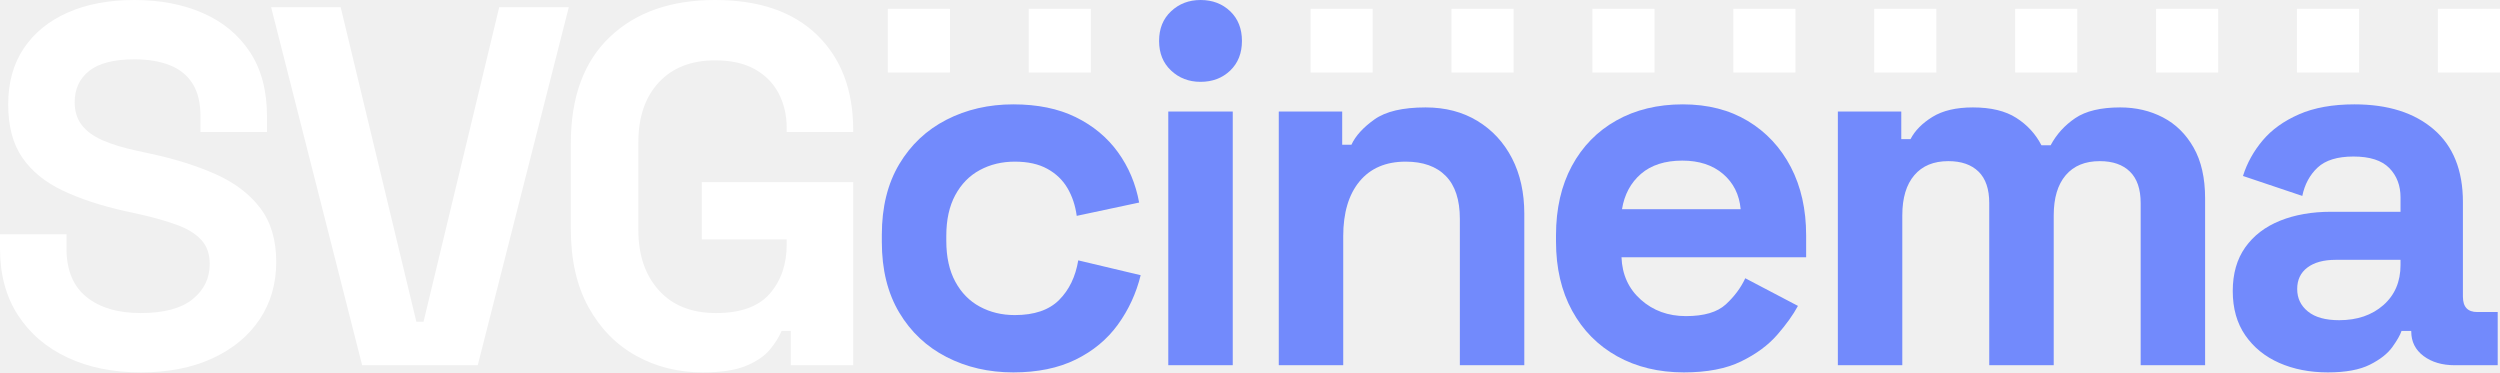
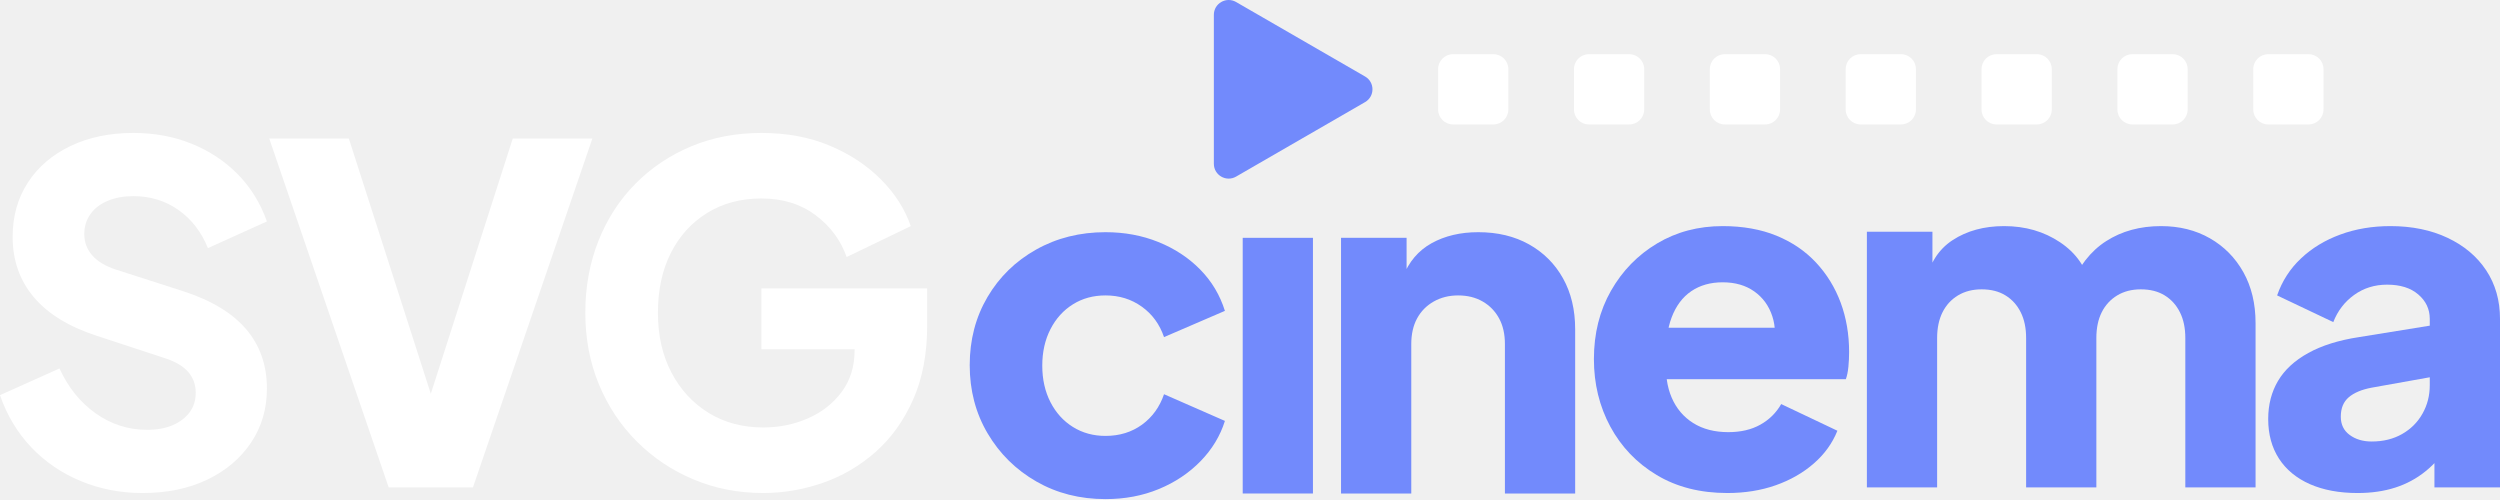
- <svg xmlns="http://www.w3.org/2000/svg" viewBox="0 0 90 13.406">
+ <svg xmlns="http://www.w3.org/2000/svg" viewBox="0 0 83.855 16.741">
  <defs>
    <style>
      .cls-1{fill:#ffffff}
      .cls-2{fill:#728afc}
    </style>
  </defs>
-   <g id="Asset_3" data-name="Asset 3">
+   <g id="Asset_5" data-name="Asset 5">
    <g>
+       <path d="M4.775 16.537 C4.042 16.537 3.353 16.403 2.709 16.136 C2.065 15.869 1.51 15.49 1.044 14.998 C0.579 14.506 0.23 13.924 0 13.254 L1.995 12.359 C2.288 12.998 2.694 13.5 3.212 13.867 C3.73 14.233 4.304 14.417 4.932 14.417 C5.267 14.417 5.555 14.364 5.796 14.26 C6.037 14.155 6.225 14.011 6.361 13.828 C6.497 13.644 6.565 13.427 6.565 13.176 C6.565 12.904 6.482 12.671 6.314 12.477 C6.147 12.283 5.885 12.129 5.529 12.013 L3.236 11.26 C2.304 10.956 1.602 10.524 1.131 9.964 C0.66 9.404 0.424 8.731 0.424 7.945 C0.424 7.254 0.594 6.647 0.935 6.123 C1.275 5.6 1.751 5.192 2.364 4.898 C2.976 4.605 3.681 4.459 4.476 4.459 C5.178 4.459 5.827 4.579 6.424 4.82 C7.021 5.061 7.537 5.401 7.971 5.841 C8.406 6.281 8.733 6.809 8.953 7.427 L6.974 8.322 C6.754 7.778 6.424 7.351 5.984 7.042 C5.544 6.733 5.042 6.579 4.476 6.579 C4.152 6.579 3.864 6.631 3.613 6.736 C3.361 6.841 3.168 6.99 3.031 7.184 C2.895 7.377 2.827 7.6 2.827 7.851 C2.827 8.123 2.916 8.362 3.094 8.566 C3.272 8.77 3.539 8.93 3.895 9.045 L6.141 9.767 C7.084 10.071 7.788 10.495 8.254 11.04 C8.72 11.584 8.953 12.249 8.953 13.034 C8.953 13.715 8.775 14.32 8.419 14.849 C8.063 15.377 7.573 15.791 6.95 16.089 C6.327 16.388 5.602 16.537 4.775 16.537 Z" class="cls-1" />
      <g>
-         <g>
-           <path d="M31.962 0.318 L34.199 0.318 L34.199 2.61 L31.962 2.61 Z" class="cls-1" />
-           <path d="M37.035 0.318 L39.272 0.318 L39.272 2.61 L37.035 2.61 Z" class="cls-1" />
-           <path d="M47.181 0.318 L49.417 0.318 L49.417 2.61 L47.181 2.61 Z" class="cls-1" />
-           <path d="M52.254 0.318 L54.49 0.318 L54.49 2.61 L52.254 2.61 Z" class="cls-1" />
-           <path d="M57.326 0.318 L59.563 0.318 L59.563 2.61 L57.326 2.61 Z" class="cls-1" />
-           <path d="M62.399 0.318 L64.636 0.318 L64.636 2.61 L62.399 2.61 Z" class="cls-1" />
-           <path d="M67.472 0.318 L69.709 0.318 L69.709 2.61 L67.472 2.61 Z" class="cls-1" />
-           <path d="M72.545 0.318 L74.782 0.318 L74.782 2.61 L72.545 2.61 Z" class="cls-1" />
-           <path d="M77.618 0.318 L79.854 0.318 L79.854 2.61 L77.618 2.61 Z" class="cls-1" />
-           <path d="M82.69 0.318 L84.927 0.318 L84.927 2.61 L82.69 2.61 Z" class="cls-1" />
-           <path d="M87.763 0.318 L90 0.318 L90 2.61 L87.763 2.61 Z" class="cls-1" />
-         </g>
+         <path d="M13.037 16.348 L9.031 4.647 L11.701 4.647 L14.45 13.208 L17.199 4.647 L19.869 4.647 L15.864 16.348 Z" class="cls-1" />
      </g>
      <g>
-         <path d="M36.479 13.406 C35.595 13.406 34.794 13.222 34.076 12.853 C33.358 12.485 32.79 11.951 32.372 11.251 C31.955 10.551 31.746 9.704 31.746 8.71 L31.746 8.452 C31.746 7.458 31.955 6.611 32.372 5.911 C32.79 5.211 33.358 4.677 34.076 4.309 C34.794 3.941 35.595 3.757 36.479 3.757 C37.35 3.757 38.099 3.91 38.725 4.217 C39.351 4.524 39.858 4.944 40.245 5.478 C40.631 6.012 40.886 6.617 41.009 7.292 L38.762 7.771 C38.713 7.403 38.603 7.071 38.431 6.776 C38.259 6.482 38.016 6.249 37.703 6.077 C37.39 5.905 37.001 5.819 36.534 5.819 C36.068 5.819 35.647 5.92 35.273 6.123 C34.898 6.325 34.604 6.626 34.389 7.025 C34.174 7.424 34.067 7.912 34.067 8.489 L34.067 8.673 C34.067 9.25 34.174 9.738 34.389 10.137 C34.604 10.536 34.898 10.837 35.273 11.039 C35.647 11.242 36.068 11.343 36.534 11.343 C37.234 11.343 37.765 11.162 38.127 10.8 C38.489 10.438 38.719 9.962 38.817 9.373 L41.064 9.907 C40.904 10.558 40.631 11.15 40.245 11.684 C39.858 12.218 39.351 12.638 38.725 12.945 C38.099 13.252 37.35 13.406 36.479 13.406 Z" class="cls-2" />
-         <path d="M42.058 13.148 L42.058 4.014 L44.379 4.014 L44.379 13.148 Z M43.219 2.946 C42.801 2.946 42.448 2.811 42.16 2.541 C41.871 2.271 41.727 1.915 41.727 1.473 C41.727 1.031 41.871 0.675 42.16 0.405 C42.448 0.135 42.801 0 43.219 0 C43.648 0 44.004 0.135 44.287 0.405 C44.569 0.675 44.71 1.031 44.71 1.473 C44.71 1.915 44.569 2.271 44.287 2.541 C44.004 2.811 43.648 2.946 43.219 2.946 Z" class="cls-2" />
-         <path d="M46.036 13.148 L46.036 4.014 L48.319 4.014 L48.319 5.211 L48.651 5.211 C48.798 4.892 49.074 4.588 49.479 4.3 C49.885 4.011 50.498 3.867 51.321 3.867 C52.033 3.867 52.656 4.03 53.19 4.355 C53.724 4.68 54.138 5.128 54.433 5.699 C54.727 6.27 54.875 6.936 54.875 7.697 L54.875 13.148 L52.555 13.148 L52.555 7.881 C52.555 7.194 52.386 6.678 52.048 6.335 C51.711 5.991 51.229 5.819 50.603 5.819 C49.891 5.819 49.338 6.055 48.945 6.528 C48.553 7.001 48.356 7.66 48.356 8.507 L48.356 13.148 Z" class="cls-2" />
-         <path d="M60.62 13.406 C59.712 13.406 58.911 13.212 58.217 12.826 C57.523 12.439 56.983 11.893 56.597 11.187 C56.21 10.481 56.016 9.649 56.016 8.692 L56.016 8.471 C56.016 7.513 56.207 6.681 56.587 5.975 C56.968 5.27 57.502 4.723 58.189 4.337 C58.877 3.95 59.675 3.757 60.583 3.757 C61.479 3.757 62.259 3.956 62.922 4.355 C63.585 4.754 64.1 5.306 64.469 6.012 C64.837 6.718 65.021 7.538 65.021 8.471 L65.021 9.262 L58.374 9.262 C58.398 9.889 58.631 10.398 59.073 10.791 C59.515 11.184 60.055 11.38 60.694 11.38 C61.344 11.38 61.823 11.239 62.13 10.957 C62.437 10.674 62.67 10.361 62.83 10.017 L64.726 11.012 C64.555 11.331 64.306 11.678 63.981 12.052 C63.655 12.427 63.223 12.746 62.682 13.01 C62.142 13.274 61.455 13.406 60.62 13.406 Z M58.392 7.531 L62.664 7.531 C62.615 7.004 62.403 6.58 62.029 6.261 C61.654 5.942 61.166 5.782 60.565 5.782 C59.939 5.782 59.442 5.942 59.073 6.261 C58.705 6.58 58.478 7.004 58.392 7.531 Z" class="cls-2" />
-         <path d="M66.163 13.148 L66.163 4.014 L68.446 4.014 L68.446 5.009 L68.778 5.009 C68.937 4.702 69.201 4.435 69.569 4.208 C69.938 3.981 70.423 3.867 71.024 3.867 C71.675 3.867 72.197 3.993 72.589 4.245 C72.982 4.496 73.283 4.825 73.492 5.23 L73.823 5.23 C74.032 4.837 74.327 4.512 74.707 4.254 C75.088 3.996 75.628 3.867 76.328 3.867 C76.892 3.867 77.405 3.987 77.865 4.226 C78.326 4.465 78.694 4.828 78.97 5.313 C79.246 5.797 79.384 6.408 79.384 7.145 L79.384 13.148 L77.064 13.148 L77.064 7.311 C77.064 6.807 76.935 6.43 76.677 6.178 C76.42 5.926 76.057 5.801 75.591 5.801 C75.063 5.801 74.655 5.969 74.366 6.307 C74.078 6.645 73.934 7.126 73.934 7.752 L73.934 13.148 L71.613 13.148 L71.613 7.311 C71.613 6.807 71.485 6.43 71.227 6.178 C70.969 5.926 70.607 5.801 70.14 5.801 C69.612 5.801 69.204 5.969 68.916 6.307 C68.627 6.645 68.483 7.126 68.483 7.752 L68.483 13.148 Z" class="cls-2" />
-         <path d="M83.804 13.406 C83.153 13.406 82.57 13.292 82.054 13.065 C81.539 12.838 81.131 12.506 80.83 12.071 C80.529 11.635 80.379 11.104 80.379 10.478 C80.379 9.852 80.529 9.327 80.83 8.903 C81.131 8.48 81.548 8.161 82.082 7.946 C82.616 7.731 83.227 7.624 83.914 7.624 L86.419 7.624 L86.419 7.108 C86.419 6.678 86.284 6.325 86.014 6.049 C85.743 5.773 85.314 5.635 84.724 5.635 C84.148 5.635 83.718 5.767 83.435 6.031 C83.153 6.295 82.969 6.635 82.883 7.053 L80.747 6.335 C80.894 5.868 81.131 5.441 81.456 5.055 C81.781 4.668 82.217 4.355 82.763 4.116 C83.31 3.876 83.976 3.757 84.761 3.757 C85.964 3.757 86.916 4.057 87.616 4.659 C88.315 5.26 88.665 6.132 88.665 7.274 L88.665 10.68 C88.665 11.049 88.837 11.233 89.181 11.233 L89.917 11.233 L89.917 13.148 L88.371 13.148 C87.916 13.148 87.542 13.037 87.247 12.816 C86.953 12.595 86.805 12.301 86.805 11.933 L86.805 11.914 L86.455 11.914 C86.406 12.061 86.296 12.255 86.124 12.494 C85.952 12.734 85.682 12.945 85.314 13.129 C84.945 13.314 84.442 13.406 83.804 13.406 Z M84.209 11.527 C84.86 11.527 85.39 11.346 85.802 10.984 C86.213 10.622 86.419 10.14 86.419 9.539 L86.419 9.354 L84.08 9.354 C83.65 9.354 83.313 9.447 83.067 9.631 C82.822 9.815 82.699 10.073 82.699 10.404 C82.699 10.736 82.828 11.006 83.086 11.214 C83.343 11.423 83.718 11.527 84.209 11.527 Z" class="cls-2" />
+         <path d="M23.191 4.906 C23.908 4.608 24.691 4.459 25.539 4.459 C26.387 4.459 27.149 4.6 27.824 4.883 C28.5 5.165 29.073 5.542 29.544 6.014 C30.015 6.485 30.35 7.008 30.549 7.584 L28.398 8.621 C28.199 8.055 27.851 7.587 27.353 7.215 C26.856 6.843 26.251 6.657 25.539 6.657 C24.848 6.657 24.241 6.82 23.717 7.144 C23.193 7.469 22.788 7.917 22.5 8.487 C22.212 9.058 22.068 9.726 22.068 10.49 C22.068 11.254 22.22 11.924 22.523 12.5 C22.827 13.076 23.243 13.527 23.772 13.851 C24.301 14.176 24.911 14.338 25.602 14.338 C26.136 14.338 26.636 14.236 27.102 14.032 C27.568 13.828 27.945 13.532 28.233 13.144 C28.521 12.757 28.665 12.291 28.665 11.746 L28.665 11.715 L25.539 11.715 L25.539 9.673 L31.099 9.673 L31.099 10.914 C31.099 11.867 30.942 12.697 30.628 13.403 C30.314 14.11 29.892 14.697 29.364 15.163 C28.835 15.629 28.243 15.974 27.589 16.199 C26.934 16.424 26.272 16.537 25.602 16.537 C24.764 16.537 23.984 16.385 23.262 16.081 C22.539 15.778 21.906 15.354 21.361 14.809 C20.817 14.265 20.392 13.626 20.089 12.893 C19.785 12.16 19.633 11.359 19.633 10.49 C19.633 9.621 19.78 8.817 20.073 8.079 C20.366 7.341 20.78 6.702 21.314 6.163 C21.848 5.623 22.474 5.205 23.191 4.906 Z" class="cls-1" />
      </g>
-       <path d="M5.064 13.406 C4.07 13.406 3.192 13.228 2.431 12.872 C1.67 12.516 1.074 12.006 0.645 11.343 C0.215 10.68 0 9.882 0 8.949 L0 8.434 L2.394 8.434 L2.394 8.949 C2.394 9.723 2.633 10.303 3.112 10.69 C3.591 11.076 4.241 11.27 5.064 11.27 C5.899 11.27 6.522 11.104 6.933 10.772 C7.344 10.441 7.55 10.017 7.55 9.502 C7.55 9.146 7.449 8.857 7.246 8.636 C7.043 8.415 6.749 8.234 6.362 8.093 C5.975 7.952 5.506 7.82 4.953 7.697 L4.53 7.605 C3.646 7.409 2.888 7.16 2.256 6.859 C1.624 6.559 1.139 6.163 0.801 5.672 C0.463 5.181 0.295 4.542 0.295 3.757 C0.295 2.971 0.482 2.299 0.856 1.74 C1.231 1.182 1.759 0.752 2.44 0.451 C3.121 0.15 3.922 0 4.843 0 C5.764 0 6.583 0.157 7.301 0.47 C8.019 0.783 8.584 1.249 8.995 1.869 C9.407 2.489 9.612 3.265 9.612 4.198 L9.612 4.751 L7.218 4.751 L7.218 4.198 C7.218 3.707 7.123 3.312 6.933 3.011 C6.743 2.71 6.47 2.489 6.114 2.348 C5.758 2.207 5.334 2.136 4.843 2.136 C4.106 2.136 3.563 2.274 3.213 2.55 C2.863 2.827 2.688 3.204 2.688 3.683 C2.688 4.002 2.771 4.272 2.937 4.493 C3.103 4.714 3.351 4.898 3.683 5.046 C4.014 5.193 4.438 5.322 4.953 5.432 L5.377 5.524 C6.298 5.721 7.099 5.972 7.78 6.279 C8.461 6.586 8.992 6.991 9.373 7.495 C9.753 7.998 9.944 8.642 9.944 9.428 C9.944 10.214 9.744 10.904 9.345 11.5 C8.946 12.095 8.382 12.562 7.651 12.899 C6.921 13.237 6.058 13.406 5.064 13.406 Z" class="cls-1" />
-       <path d="M13.037 13.148 L9.76 0.258 L12.264 0.258 L14.989 11.583 L15.247 11.583 L17.972 0.258 L20.477 0.258 L17.199 13.148 Z" class="cls-1" />
-       <path d="M25.301 13.406 C24.417 13.406 23.616 13.206 22.898 12.807 C22.18 12.408 21.609 11.825 21.186 11.058 C20.762 10.291 20.55 9.354 20.55 8.25 L20.55 5.156 C20.55 3.499 21.017 2.225 21.95 1.335 C22.883 0.445 24.147 0 25.743 0 C27.327 0 28.551 0.42 29.417 1.261 C30.282 2.102 30.715 3.241 30.715 4.677 L30.715 4.751 L28.321 4.751 L28.321 4.604 C28.321 4.149 28.226 3.738 28.036 3.37 C27.846 3.002 27.56 2.71 27.18 2.495 C26.799 2.28 26.32 2.173 25.743 2.173 C24.884 2.173 24.209 2.437 23.718 2.965 C23.227 3.493 22.981 4.211 22.981 5.119 L22.981 8.286 C22.981 9.183 23.227 9.904 23.718 10.45 C24.209 10.996 24.896 11.27 25.78 11.27 C26.664 11.27 27.309 11.036 27.714 10.57 C28.119 10.103 28.321 9.514 28.321 8.802 L28.321 8.618 L25.265 8.618 L25.265 6.556 L30.715 6.556 L30.715 13.148 L28.469 13.148 L28.469 11.914 L28.137 11.914 C28.051 12.123 27.913 12.344 27.723 12.577 C27.533 12.81 27.247 13.007 26.867 13.166 C26.486 13.326 25.964 13.406 25.301 13.406 Z" class="cls-1" />
+       <path d="M37.08 16.741 C36.222 16.741 35.45 16.545 34.764 16.152 C34.078 15.759 33.533 15.223 33.13 14.542 C32.727 13.862 32.526 13.097 32.526 12.249 C32.526 11.401 32.725 10.639 33.122 9.964 C33.52 9.288 34.065 8.757 34.756 8.37 C35.447 7.982 36.222 7.788 37.08 7.788 C37.719 7.788 38.311 7.898 38.855 8.118 C39.4 8.338 39.866 8.644 40.253 9.037 C40.641 9.43 40.918 9.893 41.086 10.427 L39.044 11.307 C38.897 10.877 38.649 10.537 38.298 10.286 C37.947 10.034 37.541 9.909 37.08 9.909 C36.672 9.909 36.308 10.008 35.989 10.207 C35.669 10.406 35.418 10.684 35.235 11.04 C35.052 11.396 34.96 11.804 34.96 12.265 C34.96 12.725 35.052 13.134 35.235 13.49 C35.418 13.846 35.669 14.123 35.989 14.322 C36.308 14.521 36.672 14.621 37.08 14.621 C37.552 14.621 37.96 14.495 38.306 14.244 C38.651 13.992 38.897 13.652 39.044 13.223 L41.086 14.118 C40.929 14.621 40.656 15.071 40.269 15.469 C39.881 15.867 39.416 16.178 38.871 16.403 C38.327 16.629 37.73 16.741 37.08 16.741 Z" class="cls-2" />
+       <path d="M41.683 16.553 L41.683 7.977 L44.039 7.977 L44.039 16.553 Z" class="cls-2" />
+       <path d="M48.237 3.673 L48.237 2.319 C48.237 2.042 48.461 1.818 48.738 1.818 L50.092 1.818 C50.368 1.818 50.593 2.042 50.593 2.319 L50.593 3.673 C50.593 3.949 50.368 4.174 50.092 4.174 L48.738 4.174 C48.461 4.174 48.237 3.949 48.237 3.673 Z" class="cls-1" />
+       <path d="M52.794 3.673 L52.794 2.319 C52.794 2.042 53.018 1.818 53.295 1.818 L54.649 1.818 C54.925 1.818 55.15 2.042 55.15 2.319 L55.15 3.673 C55.15 3.949 54.925 4.174 54.649 4.174 L53.295 4.174 C53.018 4.174 52.794 3.949 52.794 3.673 Z" class="cls-1" />
+       <path d="M57.351 3.673 L57.351 2.319 C57.351 2.042 57.575 1.818 57.852 1.818 L59.206 1.818 C59.483 1.818 59.707 2.042 59.707 2.319 L59.707 3.673 C59.707 3.949 59.483 4.174 59.206 4.174 L57.852 4.174 C57.575 4.174 57.351 3.949 57.351 3.673 Z" class="cls-1" />
+       <path d="M61.908 3.673 L61.908 2.319 C61.908 2.042 62.132 1.818 62.409 1.818 L63.763 1.818 C64.04 1.818 64.264 2.042 64.264 2.319 L64.264 3.673 C64.264 3.949 64.04 4.174 63.763 4.174 L62.409 4.174 C62.132 4.174 61.908 3.949 61.908 3.673 Z" class="cls-1" />
+       <path d="M66.465 3.673 L66.465 2.319 C66.465 2.042 66.689 1.818 66.966 1.818 L68.32 1.818 C68.597 1.818 68.821 2.042 68.821 2.319 L68.821 3.673 C68.821 3.949 68.597 4.174 68.32 4.174 L66.966 4.174 C66.689 4.174 66.465 3.949 66.465 3.673 Z" class="cls-1" />
+       <path d="M71.022 3.673 L71.022 2.319 C71.022 2.042 71.247 1.818 71.523 1.818 L72.877 1.818 C73.154 1.818 73.378 2.042 73.378 2.319 L73.378 3.673 C73.378 3.949 73.154 4.174 72.877 4.174 L71.523 4.174 C71.247 4.174 71.022 3.949 71.022 3.673 Z" class="cls-1" />
+       <path d="M75.579 3.673 L75.579 2.319 C75.579 2.042 75.804 1.818 76.08 1.818 L77.434 1.818 C77.711 1.818 77.935 2.042 77.935 2.319 L77.935 3.673 C77.935 3.949 77.711 4.174 77.434 4.174 L76.08 4.174 C75.804 4.174 75.579 3.949 75.579 3.673 Z" class="cls-1" />
+       <path d="M44.981 16.553 L44.981 7.977 L47.18 7.977 L47.18 9.673 L47.054 9.296 C47.253 8.783 47.575 8.404 48.02 8.157 C48.465 7.911 48.986 7.788 49.583 7.788 C50.232 7.788 50.8 7.924 51.287 8.197 C51.774 8.469 52.154 8.849 52.426 9.335 C52.698 9.822 52.834 10.39 52.834 11.04 L52.834 16.553 L50.478 16.553 L50.478 11.542 C50.478 11.207 50.413 10.919 50.282 10.678 C50.151 10.438 49.968 10.249 49.732 10.113 C49.497 9.977 49.222 9.909 48.908 9.909 C48.604 9.909 48.332 9.977 48.091 10.113 C47.85 10.249 47.664 10.438 47.533 10.678 C47.402 10.919 47.337 11.207 47.337 11.542 L47.337 16.553 Z" class="cls-2" />
+       <path d="M57.939 16.537 C57.028 16.537 56.237 16.335 55.567 15.932 C54.897 15.529 54.379 14.987 54.012 14.307 C53.646 13.626 53.463 12.872 53.463 12.045 C53.463 11.186 53.654 10.422 54.036 9.752 C54.418 9.082 54.934 8.553 55.583 8.165 C56.232 7.778 56.965 7.584 57.782 7.584 C58.462 7.584 59.065 7.692 59.588 7.906 C60.112 8.121 60.554 8.422 60.915 8.809 C61.277 9.197 61.551 9.644 61.74 10.152 C61.928 10.66 62.023 11.212 62.023 11.809 C62.023 11.977 62.015 12.142 61.999 12.304 C61.983 12.466 61.955 12.605 61.913 12.72 L55.489 12.72 L55.489 10.993 L60.578 10.993 L59.462 11.809 C59.567 11.359 59.562 10.958 59.447 10.608 C59.332 10.257 59.13 9.979 58.842 9.775 C58.554 9.571 58.201 9.469 57.782 9.469 C57.373 9.469 57.023 9.568 56.729 9.767 C56.436 9.966 56.216 10.26 56.07 10.647 C55.923 11.034 55.866 11.506 55.897 12.061 C55.855 12.542 55.913 12.966 56.07 13.333 C56.227 13.699 56.468 13.985 56.792 14.189 C57.117 14.393 57.51 14.495 57.97 14.495 C58.389 14.495 58.748 14.411 59.046 14.244 C59.345 14.076 59.578 13.846 59.745 13.553 L61.63 14.448 C61.462 14.867 61.198 15.233 60.837 15.547 C60.476 15.862 60.049 16.105 59.557 16.278 C59.065 16.451 58.525 16.537 57.939 16.537 Z" class="cls-2" />
+       <path d="M62.619 16.348 L62.619 7.773 L64.818 7.773 L64.818 9.862 L64.583 9.516 C64.708 8.856 65.012 8.37 65.494 8.055 C65.975 7.741 66.551 7.584 67.222 7.584 C67.934 7.584 68.559 7.765 69.098 8.126 C69.638 8.487 69.975 8.972 70.112 9.579 L69.436 9.642 C69.719 8.94 70.122 8.422 70.646 8.087 C71.169 7.752 71.782 7.584 72.483 7.584 C73.101 7.584 73.648 7.72 74.125 7.993 C74.601 8.265 74.975 8.644 75.248 9.131 C75.52 9.618 75.656 10.186 75.656 10.835 L75.656 16.348 L73.3 16.348 L73.3 11.338 C73.3 11.003 73.24 10.715 73.119 10.474 C72.999 10.233 72.829 10.045 72.609 9.909 C72.389 9.773 72.122 9.705 71.808 9.705 C71.504 9.705 71.24 9.773 71.015 9.909 C70.79 10.045 70.617 10.233 70.496 10.474 C70.376 10.715 70.316 11.003 70.316 11.338 L70.316 16.348 L67.96 16.348 L67.96 11.338 C67.96 11.003 67.9 10.715 67.779 10.474 C67.659 10.233 67.489 10.045 67.269 9.909 C67.049 9.773 66.782 9.705 66.468 9.705 C66.164 9.705 65.9 9.773 65.674 9.909 C65.449 10.045 65.277 10.233 65.156 10.474 C65.036 10.715 64.975 11.003 64.975 11.338 L64.975 16.348 Z" class="cls-2" />
+       <path d="M79.08 16.537 C78.462 16.537 77.928 16.437 77.478 16.239 C77.028 16.04 76.682 15.754 76.441 15.383 C76.201 15.011 76.08 14.568 76.08 14.055 C76.08 13.574 76.19 13.147 76.41 12.775 C76.63 12.404 76.968 12.092 77.423 11.841 C77.878 11.589 78.447 11.411 79.127 11.307 L81.75 10.883 L81.75 12.61 L79.551 13.003 C79.216 13.066 78.96 13.173 78.782 13.325 C78.604 13.477 78.515 13.694 78.515 13.977 C78.515 14.239 78.614 14.443 78.813 14.589 C79.012 14.736 79.258 14.809 79.551 14.809 C79.939 14.809 80.279 14.725 80.572 14.558 C80.865 14.39 81.093 14.163 81.255 13.875 C81.418 13.587 81.499 13.27 81.499 12.924 L81.499 10.694 C81.499 10.369 81.371 10.097 81.114 9.877 C80.858 9.657 80.509 9.548 80.07 9.548 C79.651 9.548 79.282 9.663 78.962 9.893 C78.643 10.123 78.41 10.427 78.263 10.804 L76.379 9.909 C76.546 9.427 76.813 9.013 77.18 8.668 C77.546 8.322 77.986 8.055 78.499 7.867 C79.012 7.678 79.572 7.584 80.18 7.584 C80.902 7.584 81.541 7.715 82.096 7.977 C82.651 8.239 83.083 8.602 83.392 9.068 C83.7 9.534 83.855 10.076 83.855 10.694 L83.855 16.348 L81.656 16.348 L81.656 14.966 L82.19 14.872 C81.939 15.249 81.661 15.561 81.358 15.807 C81.054 16.053 80.714 16.236 80.337 16.356 C79.96 16.477 79.541 16.537 79.08 16.537 Z" class="cls-2" />
+       <path d="M45.787 3.425 L41.46 5.924 C41.129 6.115 40.715 5.876 40.715 5.494 L40.715 0.497 C40.715 0.115 41.129 -0.124 41.46 0.067 L45.787 2.566 C46.118 2.757 46.118 3.234 45.787 3.425 Z" class="cls-2" />
    </g>
  </g>
</svg>
